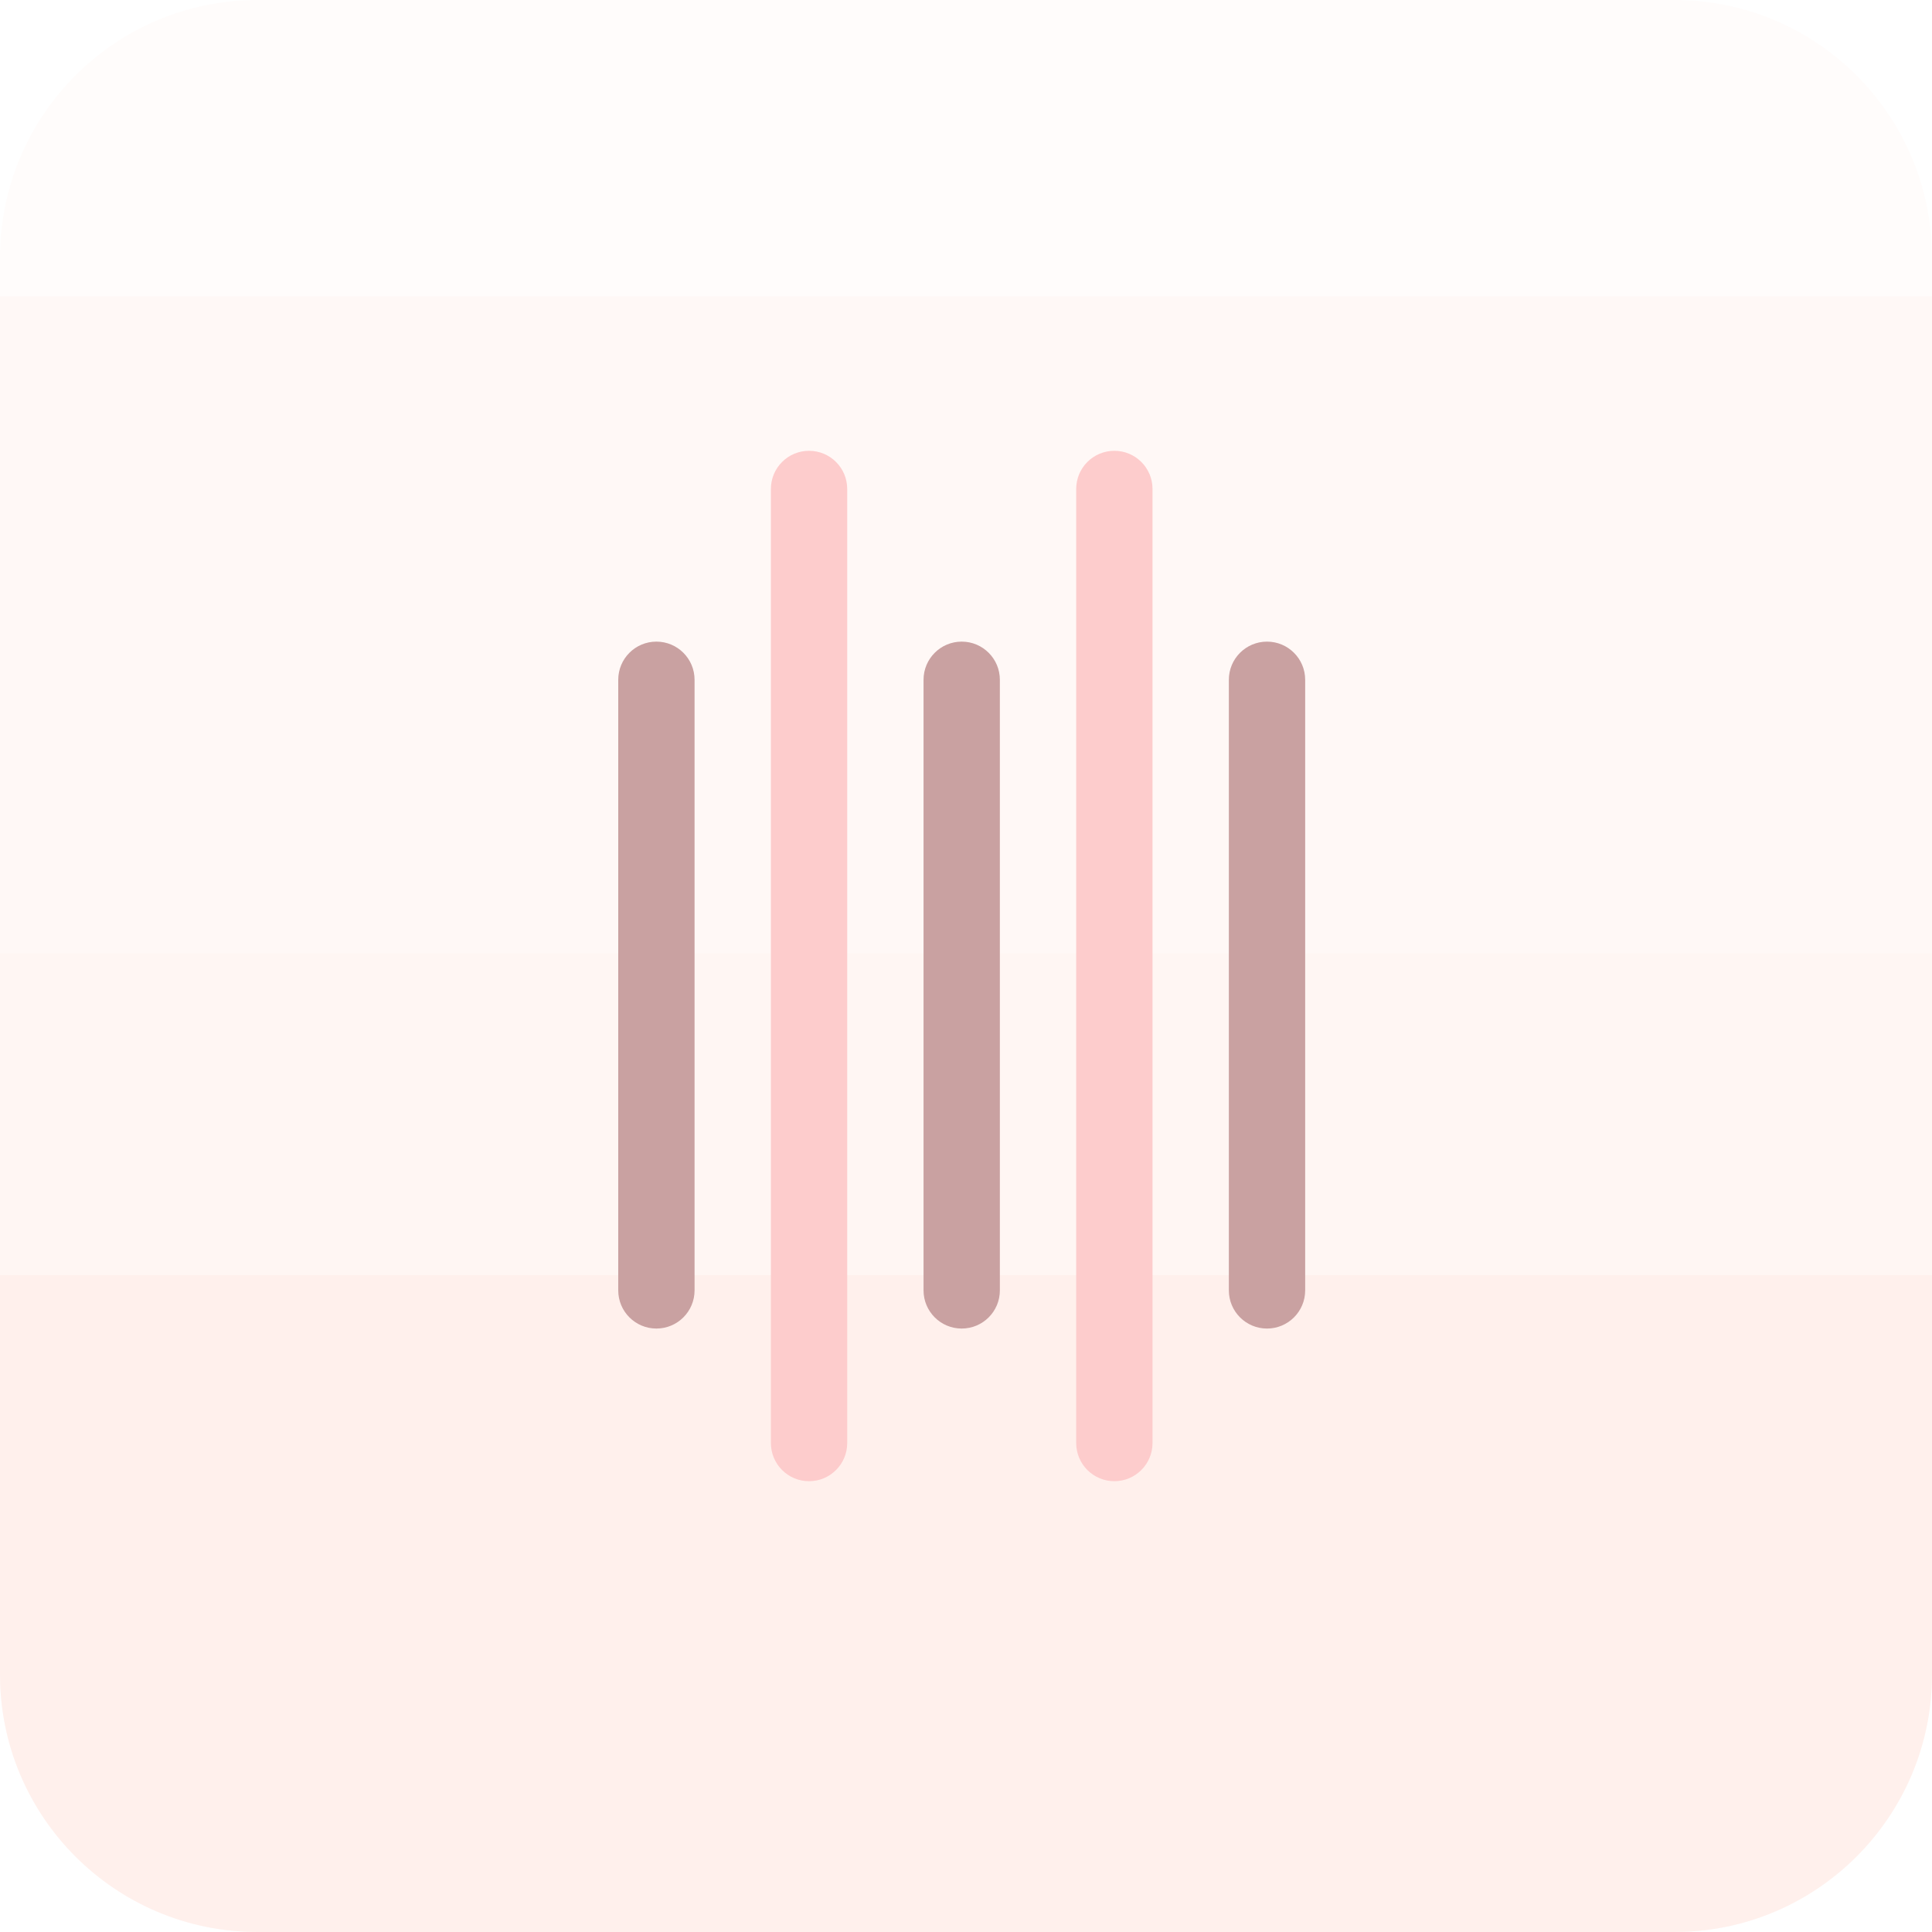
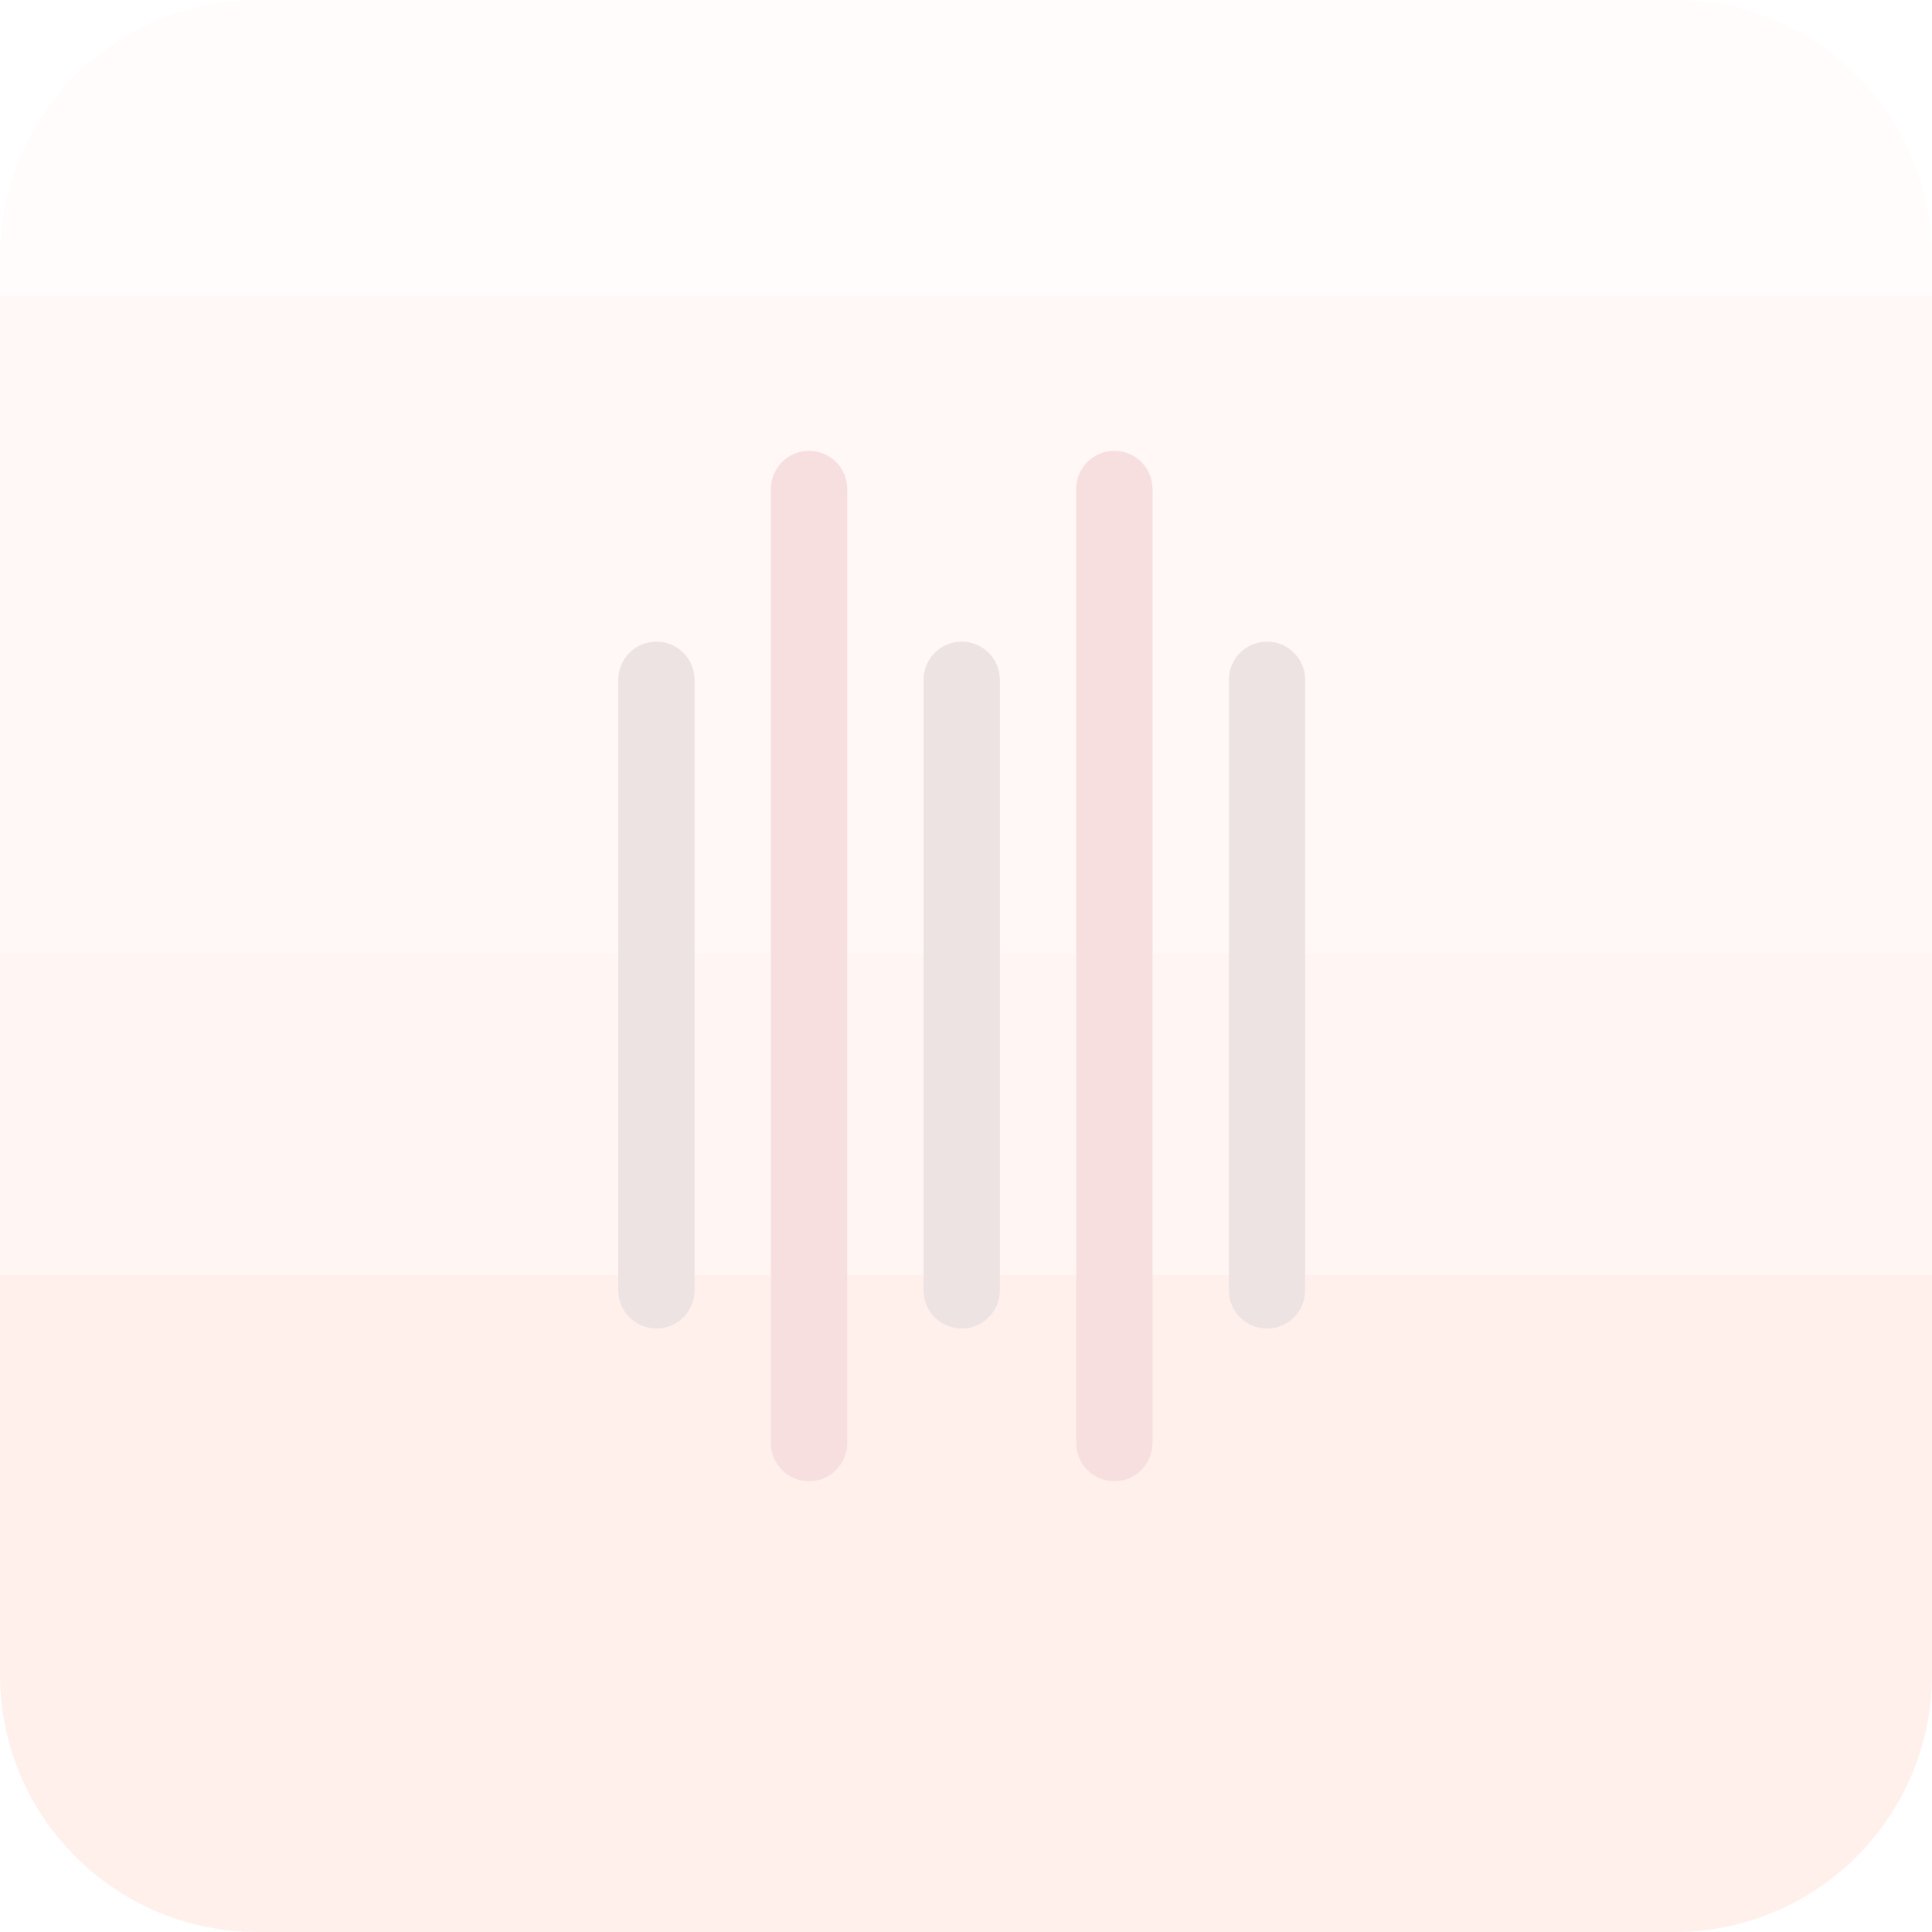
<svg xmlns="http://www.w3.org/2000/svg" width="150" height="150" viewBox="0 0 150 150" fill="none">
  <rect width="150" height="150" rx="20" fill="#FFFCFB" />
  <path d="M0 73H150V124H0V73Z" fill="#FFF6F3" />
  <path d="M0 99H150V130C150 141.046 141.046 150 130 150H20C8.954 150 0 141.046 0 130V99Z" fill="#FFF0EC" />
  <path d="M0 23H150V74H0V23Z" fill="#FFF8F6" />
-   <rect x="83.556" y="115" width="80" height="5.926" rx="2.963" transform="rotate(-90 83.5556 115)" fill="#FDCCCC" />
-   <rect x="95.407" y="103.148" width="53.333" height="5.926" rx="2.963" transform="rotate(-90 95.4074 103.148)" fill="#C9A1A1" />
-   <rect x="65.778" y="35" width="80" height="5.926" rx="2.963" transform="rotate(90 65.7778 35)" fill="#FDCCCC" />
-   <rect x="77.63" y="49.815" width="53.333" height="5.926" rx="2.963" transform="rotate(90 77.6296 49.8148)" fill="#C9A1A1" />
-   <rect x="53.926" y="49.815" width="53.333" height="5.926" rx="2.963" transform="rotate(90 53.9259 49.8148)" fill="#C9A1A1" />
+   <rect x="83.555" y="115" width="80" height="5.926" rx="2.963" transform="rotate(-90 83.5555 115)" fill="#F8DFDF" />
+   <rect x="95.407" y="103.148" width="53.333" height="5.926" rx="2.963" transform="rotate(-90 95.4074 103.148)" fill="#EEE3E3" />
+   <rect x="65.778" y="35" width="80" height="5.926" rx="2.963" transform="rotate(90 65.7778 35)" fill="#F8DFDF" />
+   <rect x="77.63" y="49.815" width="53.333" height="5.926" rx="2.963" transform="rotate(90 77.6296 49.8148)" fill="#EEE3E3" />
+   <rect x="53.926" y="49.815" width="53.333" height="5.926" rx="2.963" transform="rotate(90 53.9259 49.8148)" fill="#EEE3E3" />
</svg>
